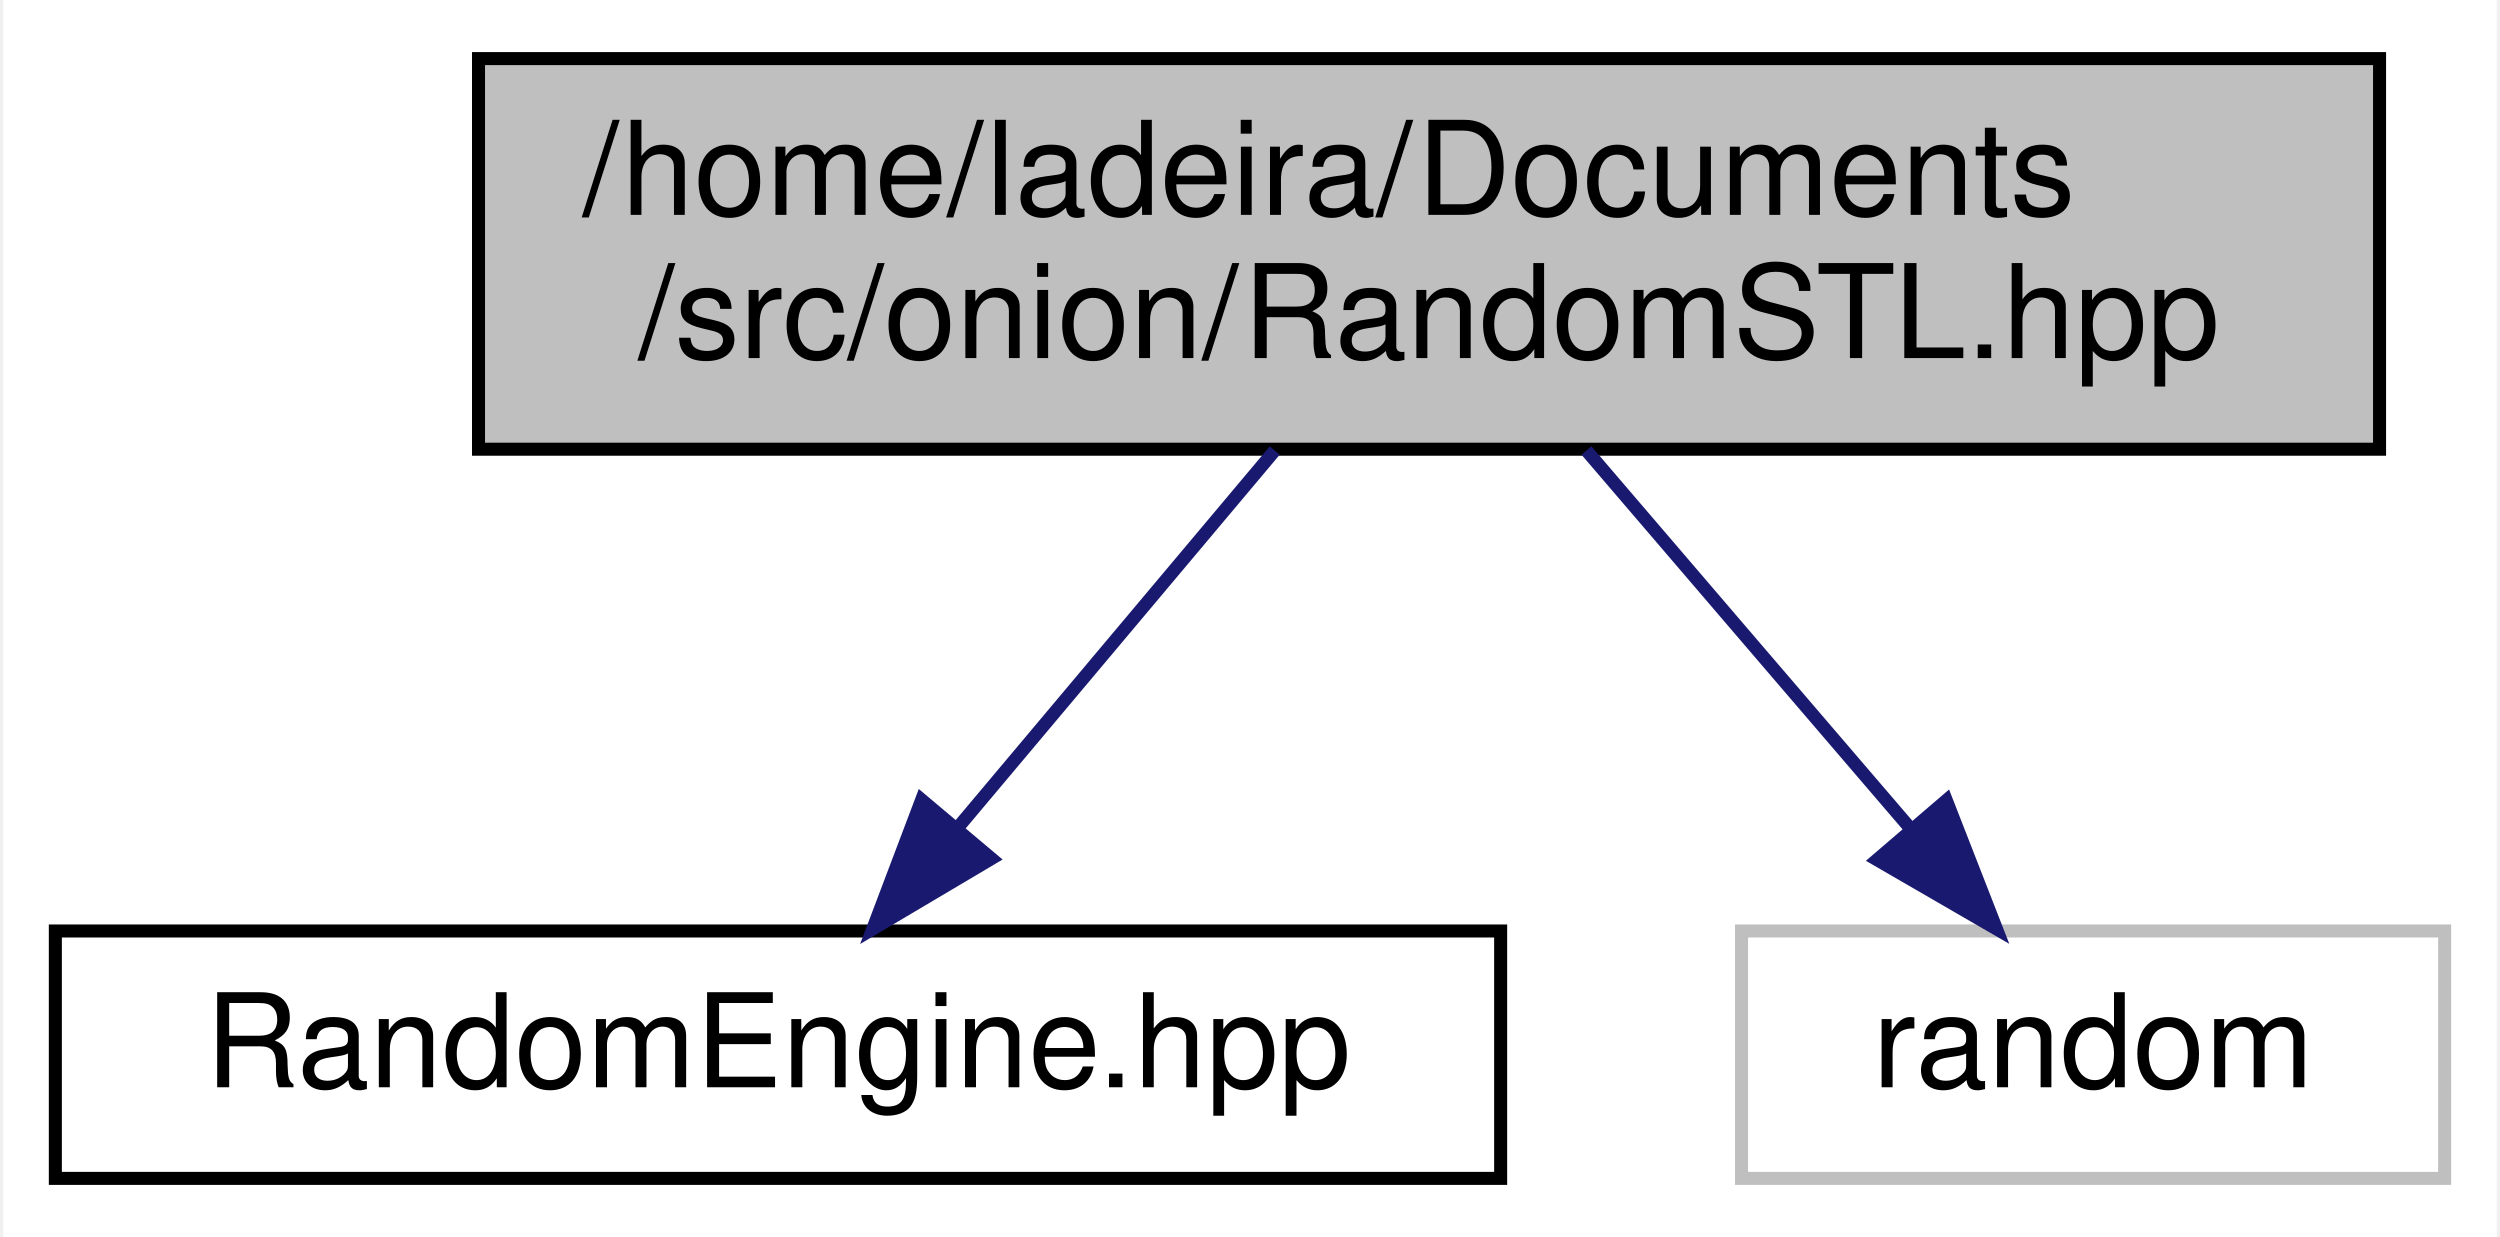
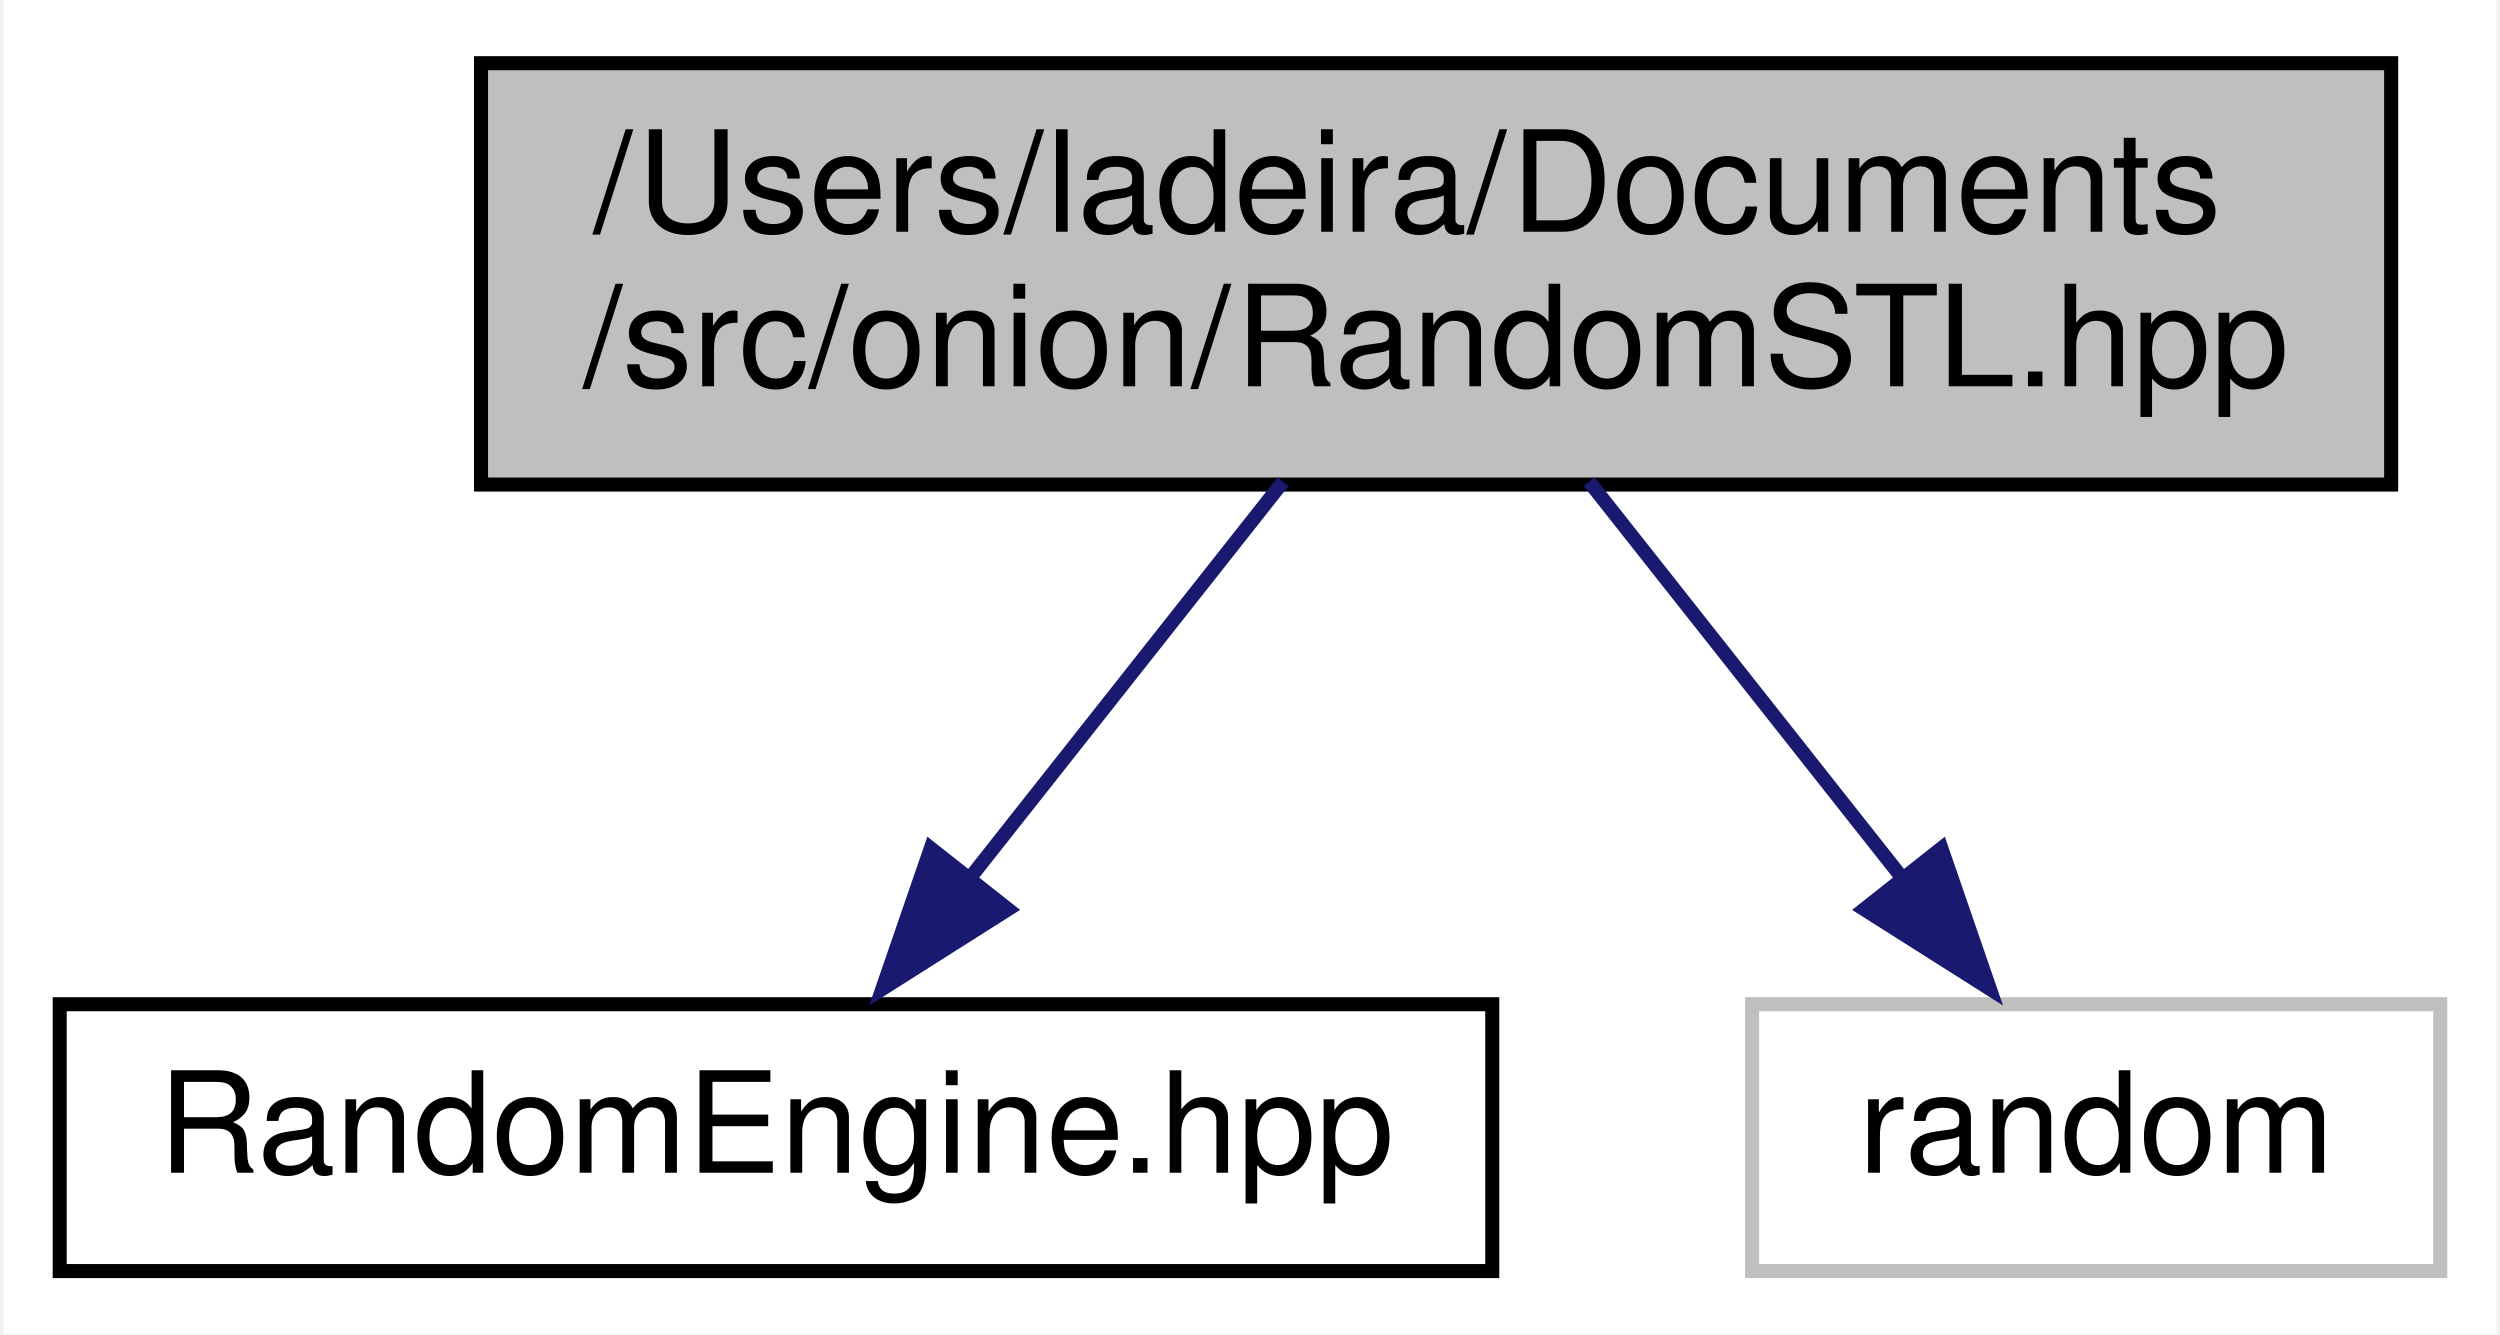
- <svg xmlns="http://www.w3.org/2000/svg" xmlns:xlink="http://www.w3.org/1999/xlink" width="192pt" height="95pt" viewBox="0.00 0.00 191.50 95.00">
+ <svg xmlns="http://www.w3.org/2000/svg" xmlns:xlink="http://www.w3.org/1999/xlink" width="178pt" height="95pt" viewBox="0.00 0.00 177.50 95.00">
  <g id="graph0" class="graph" transform="scale(1 1) rotate(0) translate(4 91)">
-     <polygon fill="white" stroke="transparent" points="-4,4 -4,-91 187.5,-91 187.5,4 -4,4" />
+     <polygon fill="white" stroke="none" points="-4,4 -4,-91 173.5,-91 173.5,4 -4,4" />
    <g id="node1" class="node">
      <g id="a_node1">
        <a xlink:title="Implementation of the RandomEngine interface using C++11 (and above) RNG facilities.">
-           <polygon fill="#bfbfbf" stroke="black" points="32.5,-56.5 32.5,-86.5 178.5,-86.5 178.5,-56.5 32.5,-56.5" />
-           <text text-anchor="start" x="40.5" y="-74.5" font-family="Helvetica,sans-Serif" font-size="10.00">/home/ladeira/Documents</text>
-           <text text-anchor="middle" x="105.5" y="-63.5" font-family="Helvetica,sans-Serif" font-size="10.00">/src/onion/RandomSTL.hpp</text>
+           <polygon fill="#bfbfbf" stroke="black" points="30,-56.5 30,-86.5 166,-86.5 166,-56.5 30,-56.5" />
+           <text text-anchor="start" x="38" y="-74.5" font-family="Helvetica,sans-Serif" font-size="10.00">/Users/ladeira/Documents</text>
+           <text text-anchor="middle" x="98" y="-63.5" font-family="Helvetica,sans-Serif" font-size="10.00">/src/onion/RandomSTL.hpp</text>
        </a>
      </g>
    </g>
    <g id="node2" class="node">
      <g id="a_node2">
        <a xlink:href="_random_engine_8hpp.html" target="_top" xlink:title="Declaration of the RandomEngine interface.">
-           <polygon fill="white" stroke="black" points="0,-0.5 0,-19.5 111,-19.5 111,-0.5 0,-0.5" />
-           <text text-anchor="middle" x="55.5" y="-7.5" font-family="Helvetica,sans-Serif" font-size="10.00">RandomEngine.hpp</text>
+           <polygon fill="white" stroke="black" points="0,-0.5 0,-19.5 102,-19.5 102,-0.5 0,-0.5" />
+           <text text-anchor="middle" x="51" y="-7.5" font-family="Helvetica,sans-Serif" font-size="10.00">RandomEngine.hpp</text>
        </a>
      </g>
    </g>
    <g id="edge1" class="edge">
-       <path fill="none" stroke="midnightblue" d="M93.65,-56.4C86.39,-47.75 77.05,-36.64 69.43,-27.58" />
-       <polygon fill="midnightblue" stroke="midnightblue" points="71.89,-25.06 62.78,-19.66 66.53,-29.57 71.89,-25.06" />
+       <path fill="none" stroke="midnightblue" d="M87.1,-56.7C80.41,-48.23 71.78,-37.31 64.64,-28.27" />
+       <polygon fill="midnightblue" stroke="midnightblue" points="67.52,-26.26 58.57,-20.59 62.02,-30.6 67.52,-26.26" />
    </g>
    <g id="node3" class="node">
      <g id="a_node3">
        <a xlink:title=" ">
-           <polygon fill="white" stroke="#bfbfbf" points="129.5,-0.5 129.5,-19.5 183.5,-19.5 183.5,-0.5 129.5,-0.5" />
-           <text text-anchor="middle" x="156.5" y="-7.5" font-family="Helvetica,sans-Serif" font-size="10.00">random</text>
+           <polygon fill="white" stroke="#bfbfbf" points="120.5,-0.5 120.5,-19.5 169.5,-19.5 169.5,-0.5 120.5,-0.5" />
+           <text text-anchor="middle" x="145" y="-7.5" font-family="Helvetica,sans-Serif" font-size="10.00">random</text>
        </a>
      </g>
    </g>
    <g id="edge2" class="edge">
-       <path fill="none" stroke="midnightblue" d="M117.59,-56.4C125.07,-47.66 134.72,-36.41 142.53,-27.3" />
-       <polygon fill="midnightblue" stroke="midnightblue" points="145.23,-29.53 149.08,-19.66 139.91,-24.97 145.23,-29.53" />
+       <path fill="none" stroke="midnightblue" d="M108.9,-56.7C115.59,-48.23 124.22,-37.31 131.36,-28.27" />
+       <polygon fill="midnightblue" stroke="midnightblue" points="133.98,-30.6 137.43,-20.59 128.48,-26.26 133.98,-30.6" />
    </g>
  </g>
</svg>
